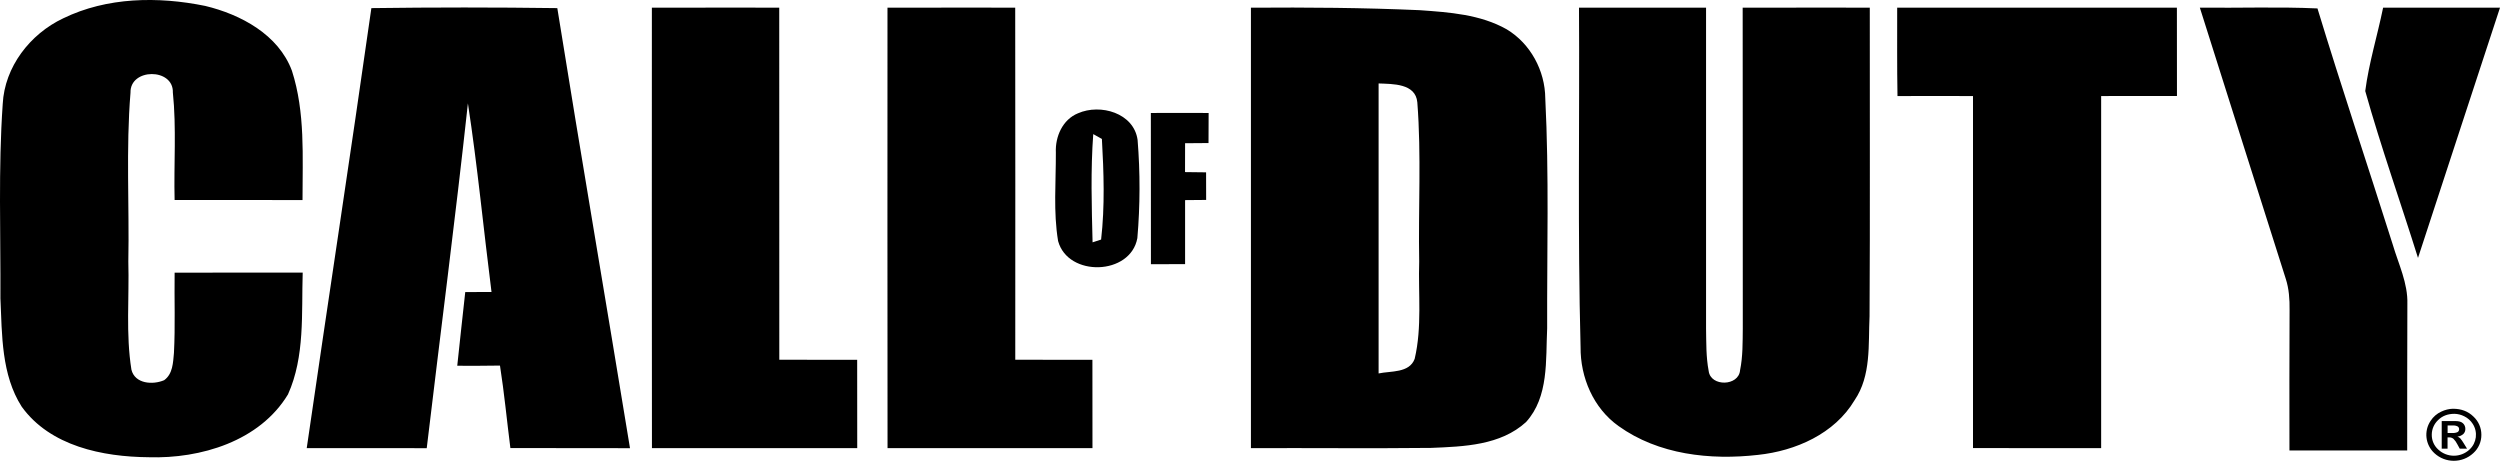
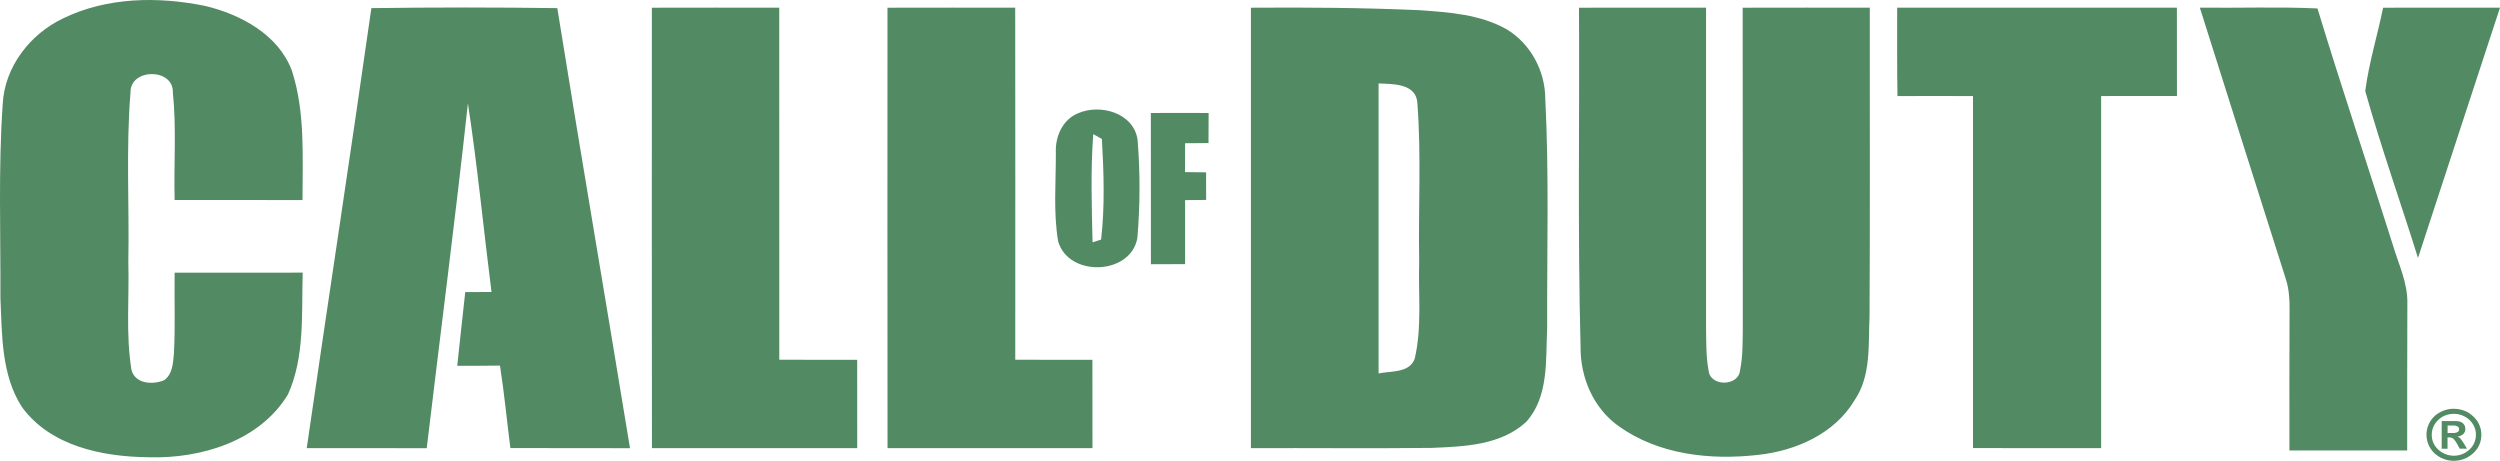
- <svg xmlns="http://www.w3.org/2000/svg" id="Layer_1" data-name="Layer 1" viewBox="0 0 2500 460.81">
-   <path d="M63.16,18.44C107-2.92,158.21-3.58,205.17,6c35.57,8.53,73.33,28.68,86.76,64.86,13.43,41.69,10.53,86.16,10.59,129.3-42.66-.18-85.31,0-127.91-.06-.9-35.82,1.94-71.82-1.75-107.52.78-24.69-43-24.51-42.36.18-4.6,56.15-1.09,112.66-2.17,169,1,35.94-2.61,72.37,3.09,108,3.51,14.28,21.42,15.37,32.73,10.53,8.71-6.23,8.89-17.67,9.8-27.29,1.39-26.74.3-53.48.67-80.23,42.71-.12,85.36-.06,128.08-.06-1.27,40.6,2.36,83.8-14.7,121.74-28.32,46.89-87.37,64.5-139.41,62.87-45.86-.42-98.38-11-126.87-50.53C1.33,374.88,2.05,335.06.42,298.52c.3-64.8-2.18-129.72,2.3-194.4C4.59,66.9,30.13,34.05,63.16,18.44ZM371.37,8.21q92.94-1.26,185.94,0C580.84,155,606,301.54,630,448.27c-39.87-.13-79.74,0-119.62-.13-3.51-27.47-6.11-55.06-10.4-82.47-14.23.24-28.5.24-42.73.18,2.55-24.57,5.33-49.13,8-73.7,8.77,0,17.49-.06,26.26-.06-8-62.86-14-126-23.6-188.65C455.41,218.52,440.4,333.3,426.73,448.26q-60-.08-120-.05C328,301.55,350.5,155,371.37,8.21Zm280.5-.42c42.42-.12,84.89-.06,127.37-.06q.09,176.07.06,352.07c26,.13,51.91.07,77.87.07.12,29.47.06,58.87.06,88.34-68.43.06-136.86-.06-205.29,0q-.2-220.18-.07-440.42Zm235.61,0c42.54-.12,85.13-.06,127.73-.06q.18,176.07.06,352.07c25.71.13,51.43.07,77.14.07q.09,44.2.06,88.34H887.54Q887.36,228,887.48,7.79Zm363.39,0c56.27-.42,112.6,0,168.81,2.48,29.59,2.12,60.56,4.18,87,19.12,23.78,14.28,38.36,41.33,38.6,69,3.87,76.6,1.63,153.44,1.88,230.1-1.52,31.64,1.81,68.43-21.12,93.66-25.54,23.35-62.19,24.5-94.93,25.84-60,.66-120.1,0-180.19.24q-.09-220.18,0-440.42M1378.6,83.54q.09,145,0,290c12.16-2.66,30.68-.18,36.06-14.58,7.5-31.76,3.5-64.91,4.53-97.35-1-53,2.25-106.25-1.87-159.19C1415.57,83.36,1392.7,84.15,1378.6,83.54ZM1579,7.79c42.36-.13,84.71,0,127.06-.06q.09,160.45,0,320.92c.25,14.16-.06,28.44,2.61,42.41,1.93,16,30.19,15.31,31.4-.78,2.84-13.79,2.54-28,2.72-41.93-.12-106.86.06-213.71-.12-320.56,42.35-.18,84.71,0,127.12-.06-.12,102.86.37,205.72-.24,308.52-1.33,28.31,1.81,59.47-15,84.1-20,33.57-58.93,50.63-96.57,54.63-47.68,5.44-99.53-.18-139.46-28.86-25.11-17.85-38.24-48.59-37.94-79-3-113.07-.91-226.21-1.58-339.36Zm318.19-.06H2176.9c.06,29.47,0,58.87.06,88.34-25.29,0-50.58-.06-75.81.06V448.21c-42.72,0-85.44.06-128.15-.06v-352c-25.17-.06-50.34-.12-75.51,0-.54-29.47-.25-58.93-.31-88.4Zm302.65,0c39.21.48,78.42-1,117.63.79,24.07,79.08,50.4,157.43,75.32,236.27,5.75,19.49,15.19,38.54,14.58,59.3-.3,48.82-.06,97.66-.17,146.48q-58.91.09-117.75,0c0-46.83-.18-93.66.12-140.55.13-10.52-.55-21.24-3.87-31.35-28.79-90.21-57.18-180.61-85.86-270.94Zm183.27.06c39-.13,77.93,0,116.9-.06C2472.52,91.11,2445.42,174.6,2418,258c-17.43-55.66-37-110.78-52.76-166.87C2368.89,63,2377.42,35.62,2383.1,7.79Z" transform="translate(0 -0.09)" />
-   <path d="M1078,113.37c22.39-9.86,55.91-.3,59.6,26.69a591.07,591.07,0,0,1-.24,98.13c-6.78,37.45-69.4,39.21-79.27,2.91-4.84-29.1-2.11-59-2.23-88.46-.73-15.91,6.71-33,22.14-39.27m15.25,20.82c-2.66,36-1.57,72.18-.67,108.24l8.53-2.78c3.82-33.22,2.67-67.29.79-100.62-2.12-1.21-6.47-3.63-8.65-4.84Zm57.6-21.12c19.3-.06,38.54-.12,57.78,0-.06,10-.12,20-.12,30.07l-23.42.18c0,9.62-.06,19.24-.06,28.86,7,.06,14,.12,21.06.25,0,9.19,0,18.39.06,27.59l-21.06.18c0,21.36-.06,42.65,0,64-11.43,0-22.81.06-34.17.12q-.11-75.7-.07-151.27Z" transform="translate(0 -0.09)" />
-   <path d="M2453.1,408.85q12.32,0,20.27,7.74a24.66,24.66,0,0,1,8,18.28,24.35,24.35,0,0,1-8.09,18.38,28.58,28.58,0,0,1-38.9,0,25,25,0,0,1-3.79-32.31,25.2,25.2,0,0,1,10.66-9.23,29,29,0,0,1,11.89-2.88Zm1.36,5.06q-10.12,0-16.42,6.32a20.19,20.19,0,0,0-6.28,14.65,19.57,19.57,0,0,0,6.5,14.77,22.86,22.86,0,0,0,31.22,0,20.07,20.07,0,0,0,3.23-25.74,20.68,20.68,0,0,0-8.41-7.5,22.55,22.55,0,0,0-9.84-2.5Zm-12.75,34.87V421.16h13.83c3.42,0,5.92.75,7.47,2.25a7.42,7.42,0,0,1,2.33,5.56,6.87,6.87,0,0,1-2,5.13,10.87,10.87,0,0,1-5.91,2.62,7.17,7.17,0,0,1,2.85,1.75,33.54,33.54,0,0,1,3.37,4.78l3.4,5.53h-7.29l-2.44-4.45a20.41,20.41,0,0,0-3.86-5.42,6.51,6.51,0,0,0-4.36-1.44h-1.55v11.32h-5.89Zm5.89-15.71h4.81a10.94,10.94,0,0,0,5.16-.89,3.18,3.18,0,0,0,1.52-2.94,3,3,0,0,0-1.5-2.75,8.89,8.89,0,0,0-4.56-.92h-5.42v7.5Z" transform="translate(0 -0.09)" />
+ <svg xmlns="http://www.w3.org/2000/svg" id="Layer_1" data-name="Layer 1" viewBox="0 0 2500.01 460.8">
+   <path d="M63.16,18.35C107-3,158.21-3.67,205.17,5.91c35.57,8.53,73.33,28.68,86.76,64.86,13.43,41.69,10.53,86.16,10.59,129.3-42.66-.18-85.31,0-127.91-.06-.9-35.82,1.94-71.82-1.75-107.52.78-24.69-43-24.51-42.36.18-4.6,56.15-1.09,112.66-2.17,169,1,35.94-2.61,72.37,3.09,108C134.93,384,152.84,385,164.15,380.2c8.71-6.23,8.89-17.67,9.8-27.29,1.39-26.74.3-53.48.67-80.23,42.71-.12,85.36-.06,128.08-.06-1.27,40.6,2.36,83.8-14.7,121.74-28.32,46.89-87.37,64.5-139.41,62.87-45.86-.42-98.38-11-126.87-50.53C1.33,374.79,2.05,335,.42,298.43c.3-64.8-2.18-129.72,2.3-194.4C4.59,66.81,30.13,34,63.16,18.35ZM371.37,8.12q92.94-1.26,185.94,0C580.84,154.91,606,301.45,630,448.18c-39.87-.13-79.74,0-119.62-.13-3.51-27.47-6.11-55.06-10.4-82.47-14.23.24-28.5.24-42.73.18,2.55-24.57,5.33-49.13,8-73.7,8.77,0,17.49-.06,26.26-.06-8-62.86-14-126-23.6-188.65-12.5,115.08-27.51,229.86-41.18,344.82q-60-.07-120-.05C328,301.46,350.5,154.91,371.37,8.12Zm280.5-.42c42.42-.12,84.89-.06,127.37-.06q.09,176.07.06,352.07c26,.13,51.91.07,77.87.07.12,29.47.06,58.87.06,88.34-68.43.06-136.86-.06-205.29,0Q651.74,227.93,651.87,7.7Zm235.61,0c42.54-.12,85.13-.06,127.73-.06q.18,176.07.06,352.07c25.71.13,51.43.07,77.14.07q.09,44.21.06,88.34H887.54Q887.36,227.91,887.48,7.7Zm363.39,0c56.27-.42,112.6,0,168.81,2.48,29.59,2.12,60.56,4.18,87,19.12,23.78,14.28,38.36,41.33,38.6,69,3.87,76.6,1.63,153.44,1.88,230.1-1.52,31.64,1.81,68.43-21.12,93.66-25.54,23.35-62.19,24.5-94.93,25.84-60,.66-120.1,0-180.19.24q-.09-220.18,0-440.42M1378.6,83.45q.09,145,0,290c12.16-2.66,30.68-.18,36.06-14.58,7.5-31.76,3.5-64.91,4.53-97.35-1-53,2.25-106.25-1.87-159.19C1415.57,83.27,1392.7,84.06,1378.6,83.45ZM1579,7.7c42.36-.13,84.71,0,127.06-.06q.09,160.45,0,320.92c.25,14.16-.06,28.44,2.61,42.41,1.93,16,30.19,15.31,31.4-.78,2.84-13.79,2.54-28,2.72-41.93-.12-106.86.06-213.71-.12-320.56,42.35-.18,84.71,0,127.12-.06-.12,102.86.37,205.72-.24,308.52-1.33,28.31,1.81,59.47-15,84.1-20,33.57-58.93,50.63-96.57,54.63-47.68,5.44-99.53-.18-139.46-28.86-25.11-17.85-38.24-48.59-37.94-79-3-113.07-.91-226.21-1.58-339.36Zm318.19-.06H2176.9c.06,29.47,0,58.87.06,88.34-25.29,0-50.58-.06-75.81.06V448.12c-42.72,0-85.44.06-128.15-.06v-352c-25.17-.06-50.34-.12-75.51,0-.54-29.47-.25-58.93-.31-88.4Zm302.65,0c39.21.48,78.42-1,117.63.79,24.07,79.08,50.4,157.43,75.32,236.27,5.75,19.49,15.19,38.54,14.58,59.3-.3,48.82-.06,97.66-.17,146.48q-58.9.09-117.75,0c0-46.83-.18-93.66.12-140.55.13-10.52-.55-21.24-3.87-31.35C2256.91,188.37,2228.52,98,2199.84,7.64Zm183.27.06c39-.13,77.93,0,116.9-.06-27.49,83.38-54.59,166.87-82,250.27-17.43-55.66-37-110.78-52.76-166.87,3.65-28.13,12.18-55.51,17.86-83.34Z" transform="translate(0 0.01)" fill="#528a63" />
+   <path d="M1078,113.28c22.39-9.86,55.91-.3,59.6,26.69a591.07,591.07,0,0,1-.24,98.13c-6.78,37.45-69.4,39.21-79.27,2.91-4.84-29.1-2.11-59-2.23-88.46-.73-15.91,6.71-33,22.14-39.27m15.25,20.82c-2.66,36-1.57,72.18-.67,108.24l8.53-2.78c3.82-33.22,2.67-67.29.79-100.62C1099.78,137.73,1095.43,135.31,1093.25,134.1Zm57.6-21.12c19.3-.06,38.54-.12,57.78,0-.06,10-.12,20-.12,30.07l-23.42.18c0,9.62-.06,19.24-.06,28.86,7,.06,14,.12,21.06.25,0,9.19,0,18.39.06,27.59l-21.06.18c0,21.36-.06,42.65,0,64-11.43,0-22.81.06-34.17.12q-.11-75.71-.07-151.27Z" transform="translate(0 0.01)" fill="#528a63" />
+   <path d="M2453.1,408.76q12.32,0,20.27,7.74a24.65,24.65,0,0,1,8,18.28,24.34,24.34,0,0,1-8.09,18.38,28.57,28.57,0,0,1-38.9,0,25.45,25.45,0,0,1,6.87-41.54,29,29,0,0,1,11.89-2.88Zm1.36,5.06q-10.12,0-16.42,6.32a20.23,20.23,0,0,0-6.28,14.65,19.56,19.56,0,0,0,6.5,14.77,22.87,22.87,0,0,0,31.22,0,20.07,20.07,0,0,0,3.23-25.74,20.65,20.65,0,0,0-8.41-7.5A22.49,22.49,0,0,0,2454.46,413.82Zm-12.75,34.87V421.07h13.83c3.42,0,5.92.75,7.47,2.25a7.4,7.4,0,0,1,2.33,5.56,6.88,6.88,0,0,1-2,5.13,10.87,10.87,0,0,1-5.91,2.62,7.13,7.13,0,0,1,2.85,1.75,33.2,33.2,0,0,1,3.37,4.78l3.4,5.53h-7.29l-2.44-4.45a20.35,20.35,0,0,0-3.86-5.42,6.5,6.5,0,0,0-4.36-1.44h-1.55V448.7h-5.84ZM2447.6,433h4.81a10.87,10.87,0,0,0,5.16-.89,3.18,3.18,0,0,0,1.52-2.94,3,3,0,0,0-1.5-2.75,8.89,8.89,0,0,0-4.56-.92h-5.42V433Z" transform="translate(0 0.01)" fill="#528a63" />
</svg>
